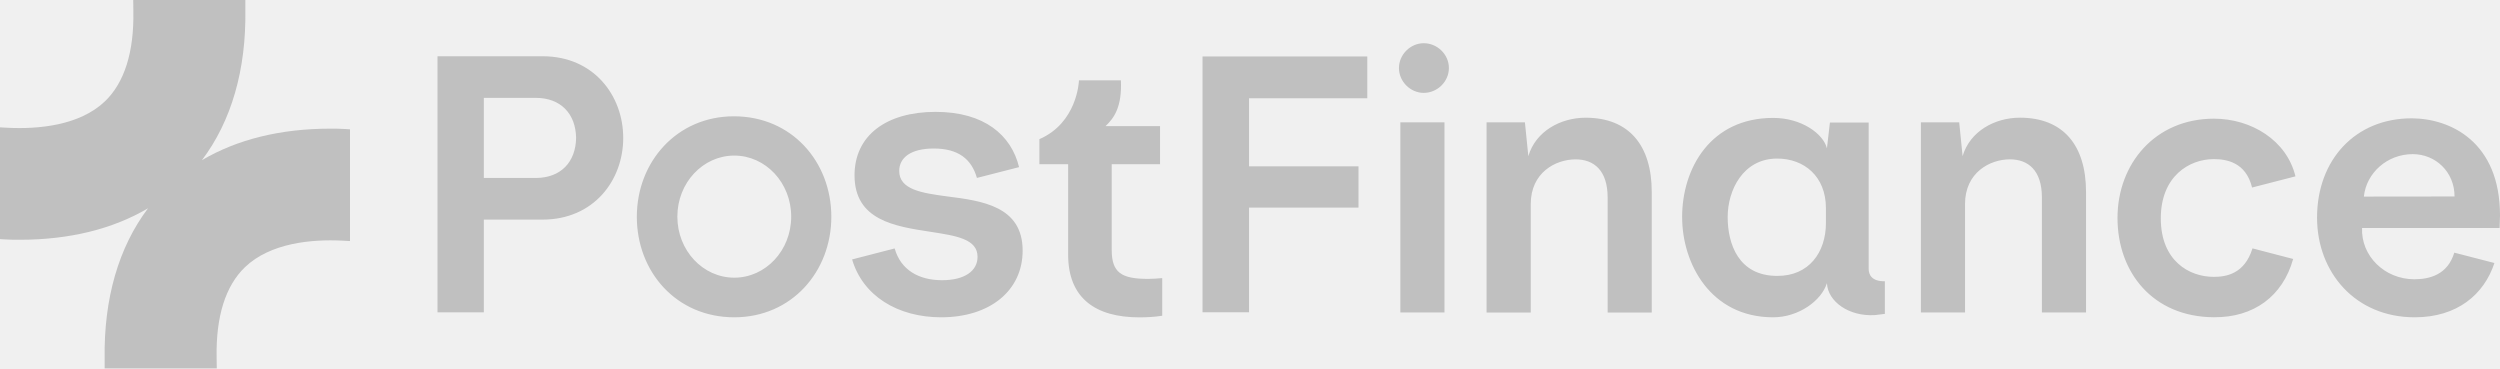
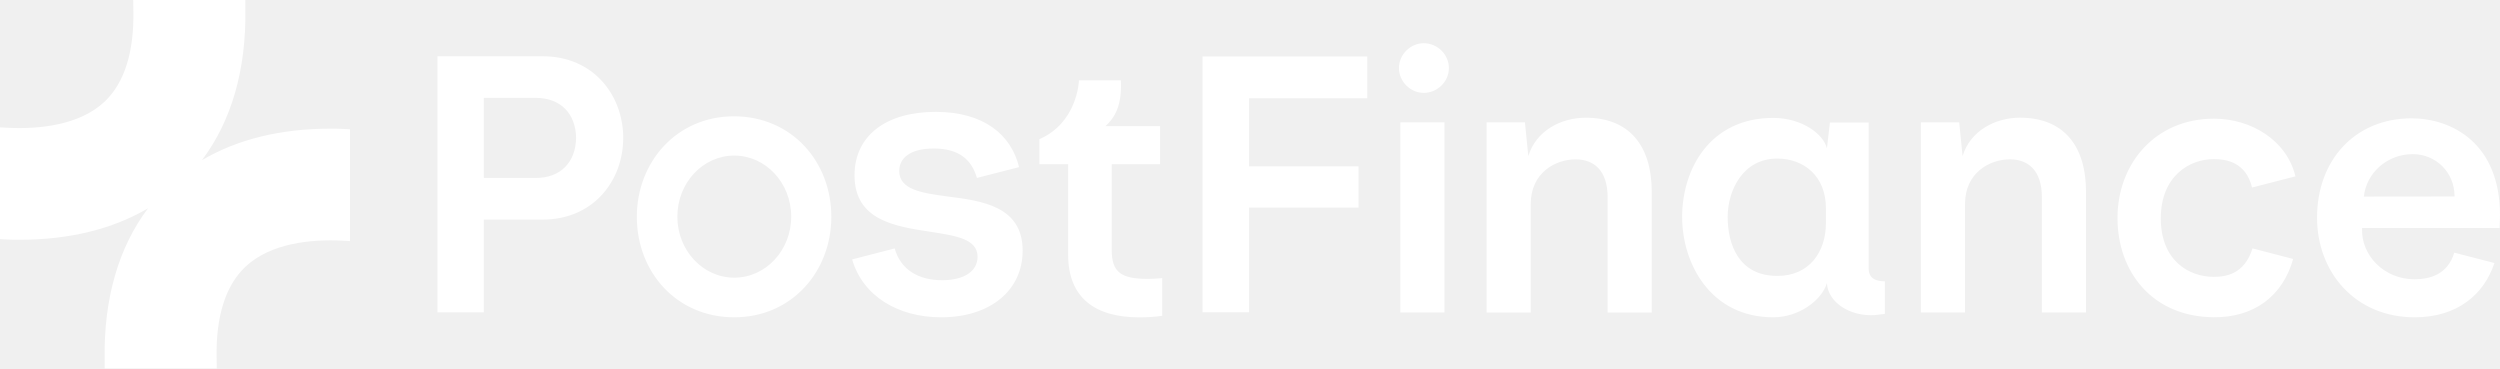
<svg xmlns="http://www.w3.org/2000/svg" width="190" height="28" viewBox="0 0 190 28" fill="none">
  <g clip-path="url(#clip0_9837_6307)">
-     <path d="M26.264 9.807C25.872 9.778 25.479 9.778 25.088 9.778C21.331 9.778 18.025 10.592 15.348 12.172C17.59 9.199 18.717 5.299 18.647 0.728V0H10.125L10.136 0.84C10.192 3.946 9.464 6.27 7.98 7.697C6.048 9.544 2.913 9.824 0.616 9.712L0 9.679V18.172L0.336 18.193C0.728 18.222 1.121 18.222 1.512 18.222C5.269 18.222 8.575 17.408 11.252 15.828C9.01 18.801 7.883 22.701 7.953 27.273V28H16.475L16.463 27.16C16.408 24.054 17.136 21.73 18.62 20.303C20.552 18.456 23.687 18.176 25.984 18.288L26.6 18.321V9.828L26.264 9.807Z" fill="#C0C0C0" />
-     <path d="M47.365 10.483C47.365 13.71 45.119 16.69 41.234 16.69H36.771V23.736H33.25V4.276H41.249C45.119 4.276 47.365 7.259 47.365 10.483ZM36.771 7.44V13.525H40.717C42.615 13.525 43.753 12.323 43.784 10.481C43.753 8.64 42.615 7.438 40.717 7.438H36.771V7.44ZM87.239 21.195C85.221 21.195 84.491 20.707 84.491 19.005V12.477H88.164V9.586H84.02C84.687 8.961 85.28 8.095 85.188 6.103H82C82 6.27 81.833 9.344 78.994 10.576V12.479H81.179V19.357C81.179 22.66 83.258 24.119 86.583 24.119C87.161 24.119 87.751 24.088 88.329 23.997V21.136C87.949 21.166 87.601 21.197 87.237 21.197L87.239 21.195ZM103.915 4.289H91.392V23.734H94.928V15.776H103.246V12.641H94.928V7.468H103.913V4.287L103.915 4.289ZM109.78 9.295H106.427V23.749H109.78V9.295ZM112.984 23.751H116.337V15.504C116.337 13.131 118.205 12.112 119.751 12.112C121.133 12.112 122.18 12.948 122.18 15.003V23.751H125.533V14.591C125.533 11.047 123.802 8.946 120.509 8.946C118.611 8.946 116.715 9.965 116.153 11.868L115.894 9.297H112.98V23.751H112.984ZM127.841 16.508C127.841 12.795 129.996 8.961 134.763 8.961C136.948 8.961 138.588 10.194 138.846 11.274L139.074 9.31H142.019V20.433C142.019 20.875 142.247 21.391 143.249 21.376V23.856L142.49 23.947C140.532 24.069 138.924 22.928 138.848 21.543V21.513C138.438 22.852 136.694 24.115 134.765 24.115C129.985 24.115 127.843 20.006 127.843 16.508H127.841ZM138.77 16.949V15.824C138.77 13.39 137.1 12.051 135.067 12.051C132.472 12.051 131.303 14.454 131.303 16.494C131.303 18.534 132.122 20.968 135.067 20.968C137.48 20.983 138.77 19.172 138.77 16.951V16.949ZM145.988 9.295V23.749H149.342V15.502C149.342 13.129 151.21 12.11 152.756 12.11C154.138 12.11 155.184 12.946 155.184 15.001V23.749H158.538V14.59C158.538 11.045 156.808 8.944 153.514 8.944C151.616 8.944 149.72 9.963 149.157 11.866L148.899 9.295H145.985H145.988ZM171.188 18.881C170.579 20.844 169.154 21.041 168.243 21.041C166.375 21.041 164.221 19.823 164.221 16.597C164.221 13.371 166.406 12.093 168.243 12.093C169.198 12.093 170.687 12.321 171.157 14.252L174.454 13.403C173.795 10.668 171.103 9.019 168.261 9.019C163.797 9.019 160.93 12.441 160.93 16.565C160.93 20.688 163.601 24.08 168.245 24.111C171.282 24.139 173.486 22.517 174.28 19.681L171.19 18.877L171.188 18.881ZM189.576 19.989C188.788 22.378 186.753 24.115 183.517 24.115C178.994 24.115 176.096 20.692 176.096 16.538C176.096 12.155 178.996 8.992 183.291 8.992C186.281 9.007 190 10.818 190 16.37L189.969 17.328H179.517C179.427 19.427 181.212 21.224 183.489 21.224C184.657 21.224 186.024 20.873 186.525 19.201L189.576 19.989ZM179.654 14.94L186.546 14.932C186.546 13.06 185.097 11.714 183.369 11.714C181.41 11.714 179.837 13.159 179.654 14.94ZM108.203 7.059C109.235 7.059 110.116 6.207 110.116 5.171C110.116 4.135 109.237 3.284 108.203 3.284C107.202 3.284 106.32 4.135 106.32 5.171C106.32 6.207 107.2 7.059 108.203 7.059ZM55.775 8.839C51.448 8.839 48.399 12.293 48.399 16.477C48.399 20.662 51.404 24.115 55.805 24.115C60.177 24.115 63.181 20.631 63.181 16.477C63.181 12.293 60.175 8.839 55.775 8.839ZM55.805 21.103C53.422 21.103 51.479 19.035 51.479 16.464C51.479 13.893 53.422 11.824 55.805 11.824C58.188 11.824 60.131 13.893 60.131 16.464C60.131 19.035 58.188 21.103 55.805 21.103ZM71.529 24.115C75.248 24.115 77.721 22.077 77.721 19.048C77.721 15.656 74.609 15.26 71.968 14.925C70.04 14.666 68.341 14.407 68.341 12.992C68.341 12.003 69.19 11.287 70.967 11.287C72.835 11.287 73.836 12.093 74.246 13.523L77.45 12.702C76.857 10.268 74.809 8.502 71.106 8.502C67.357 8.502 64.944 10.298 64.944 13.325C64.944 16.747 68.026 17.205 70.712 17.616C72.686 17.921 74.294 18.165 74.294 19.519C74.294 20.599 73.298 21.296 71.598 21.296C69.821 21.296 68.451 20.509 67.995 18.881L64.761 19.717C65.565 22.471 68.206 24.115 71.531 24.115H71.529Z" fill="#C0C0C0" />
+     <path d="M26.264 9.807C25.872 9.778 25.479 9.778 25.088 9.778C21.331 9.778 18.025 10.592 15.348 12.172C17.59 9.199 18.717 5.299 18.647 0.728V0H10.125L10.136 0.84C10.192 3.946 9.464 6.27 7.98 7.697C6.048 9.544 2.913 9.824 0.616 9.712L0 9.679V18.172L0.336 18.193C0.728 18.222 1.121 18.222 1.512 18.222C5.269 18.222 8.575 17.408 11.252 15.828C9.01 18.801 7.883 22.701 7.953 27.273V28H16.475L16.463 27.16C16.408 24.054 17.136 21.73 18.62 20.303C20.552 18.456 23.687 18.176 25.984 18.288L26.6 18.321V9.828L26.264 9.807Z" fill="#fff" />
+     <path d="M47.365 10.483C47.365 13.71 45.119 16.69 41.234 16.69H36.771V23.736H33.25V4.276H41.249C45.119 4.276 47.365 7.259 47.365 10.483ZM36.771 7.44V13.525H40.717C42.615 13.525 43.753 12.323 43.784 10.481C43.753 8.64 42.615 7.438 40.717 7.438H36.771V7.44ZM87.239 21.195C85.221 21.195 84.491 20.707 84.491 19.005V12.477H88.164V9.586H84.02C84.687 8.961 85.28 8.095 85.188 6.103H82C82 6.27 81.833 9.344 78.994 10.576V12.479H81.179V19.357C81.179 22.66 83.258 24.119 86.583 24.119C87.161 24.119 87.751 24.088 88.329 23.997V21.136C87.949 21.166 87.601 21.197 87.237 21.197L87.239 21.195ZM103.915 4.289H91.392V23.734H94.928V15.776H103.246V12.641H94.928V7.468H103.913V4.287L103.915 4.289ZM109.78 9.295H106.427V23.749H109.78V9.295ZM112.984 23.751H116.337V15.504C116.337 13.131 118.205 12.112 119.751 12.112C121.133 12.112 122.18 12.948 122.18 15.003V23.751H125.533V14.591C125.533 11.047 123.802 8.946 120.509 8.946C118.611 8.946 116.715 9.965 116.153 11.868L115.894 9.297H112.98V23.751H112.984ZM127.841 16.508C127.841 12.795 129.996 8.961 134.763 8.961C136.948 8.961 138.588 10.194 138.846 11.274L139.074 9.31H142.019V20.433C142.019 20.875 142.247 21.391 143.249 21.376V23.856L142.49 23.947C140.532 24.069 138.924 22.928 138.848 21.543V21.513C138.438 22.852 136.694 24.115 134.765 24.115C129.985 24.115 127.843 20.006 127.843 16.508H127.841ZM138.77 16.949V15.824C138.77 13.39 137.1 12.051 135.067 12.051C132.472 12.051 131.303 14.454 131.303 16.494C131.303 18.534 132.122 20.968 135.067 20.968C137.48 20.983 138.77 19.172 138.77 16.951V16.949ZM145.988 9.295V23.749H149.342V15.502C149.342 13.129 151.21 12.11 152.756 12.11C154.138 12.11 155.184 12.946 155.184 15.001V23.749H158.538V14.59C158.538 11.045 156.808 8.944 153.514 8.944C151.616 8.944 149.72 9.963 149.157 11.866L148.899 9.295H145.985H145.988ZM171.188 18.881C170.579 20.844 169.154 21.041 168.243 21.041C166.375 21.041 164.221 19.823 164.221 16.597C164.221 13.371 166.406 12.093 168.243 12.093C169.198 12.093 170.687 12.321 171.157 14.252L174.454 13.403C173.795 10.668 171.103 9.019 168.261 9.019C163.797 9.019 160.93 12.441 160.93 16.565C160.93 20.688 163.601 24.08 168.245 24.111C171.282 24.139 173.486 22.517 174.28 19.681L171.19 18.877L171.188 18.881ZM189.576 19.989C188.788 22.378 186.753 24.115 183.517 24.115C178.994 24.115 176.096 20.692 176.096 16.538C176.096 12.155 178.996 8.992 183.291 8.992C186.281 9.007 190 10.818 190 16.37L189.969 17.328H179.517C179.427 19.427 181.212 21.224 183.489 21.224C184.657 21.224 186.024 20.873 186.525 19.201L189.576 19.989ZM179.654 14.94L186.546 14.932C186.546 13.06 185.097 11.714 183.369 11.714C181.41 11.714 179.837 13.159 179.654 14.94ZM108.203 7.059C109.235 7.059 110.116 6.207 110.116 5.171C110.116 4.135 109.237 3.284 108.203 3.284C107.202 3.284 106.32 4.135 106.32 5.171C106.32 6.207 107.2 7.059 108.203 7.059ZM55.775 8.839C51.448 8.839 48.399 12.293 48.399 16.477C48.399 20.662 51.404 24.115 55.805 24.115C60.177 24.115 63.181 20.631 63.181 16.477C63.181 12.293 60.175 8.839 55.775 8.839ZM55.805 21.103C53.422 21.103 51.479 19.035 51.479 16.464C51.479 13.893 53.422 11.824 55.805 11.824C58.188 11.824 60.131 13.893 60.131 16.464C60.131 19.035 58.188 21.103 55.805 21.103ZM71.529 24.115C75.248 24.115 77.721 22.077 77.721 19.048C77.721 15.656 74.609 15.26 71.968 14.925C70.04 14.666 68.341 14.407 68.341 12.992C68.341 12.003 69.19 11.287 70.967 11.287C72.835 11.287 73.836 12.093 74.246 13.523L77.45 12.702C76.857 10.268 74.809 8.502 71.106 8.502C67.357 8.502 64.944 10.298 64.944 13.325C64.944 16.747 68.026 17.205 70.712 17.616C72.686 17.921 74.294 18.165 74.294 19.519C74.294 20.599 73.298 21.296 71.598 21.296C69.821 21.296 68.451 20.509 67.995 18.881L64.761 19.717C65.565 22.471 68.206 24.115 71.531 24.115H71.529Z" fill="#fff" />
  </g>
  <defs>
    <clipPath id="clip0_9837_6307">
      <rect width="190" height="28" fill="white" />
    </clipPath>
  </defs>
</svg>
